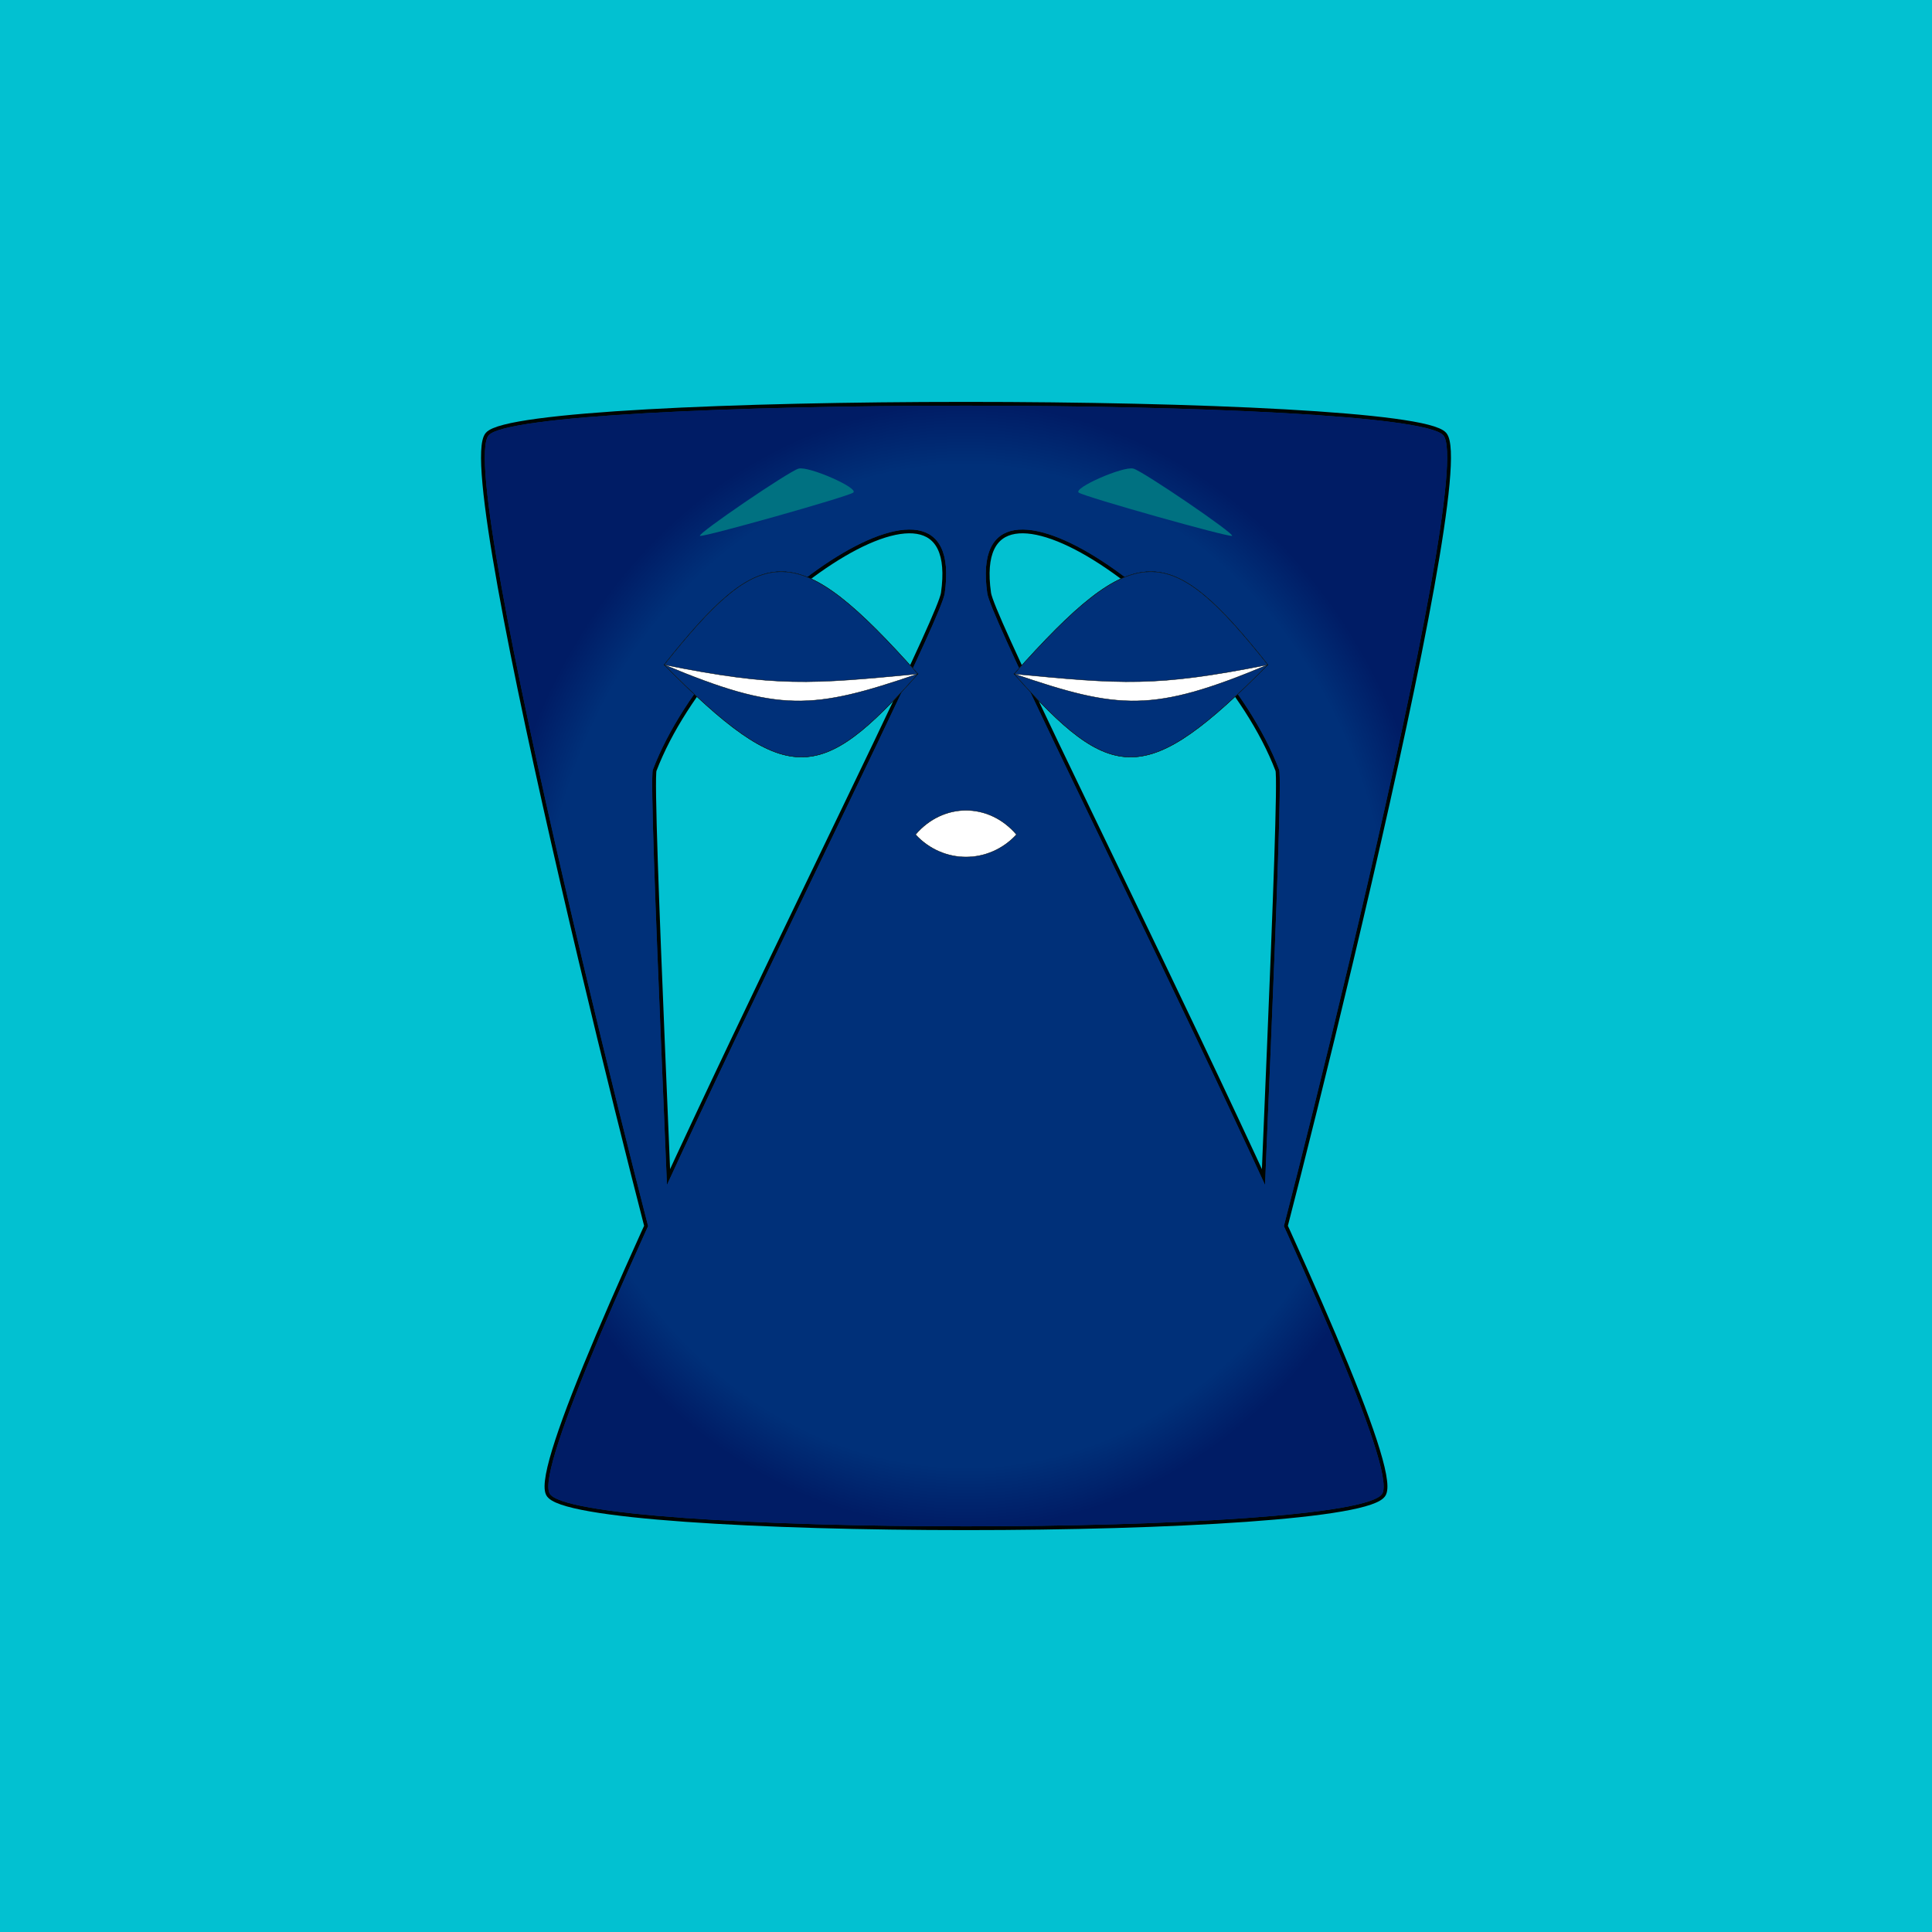
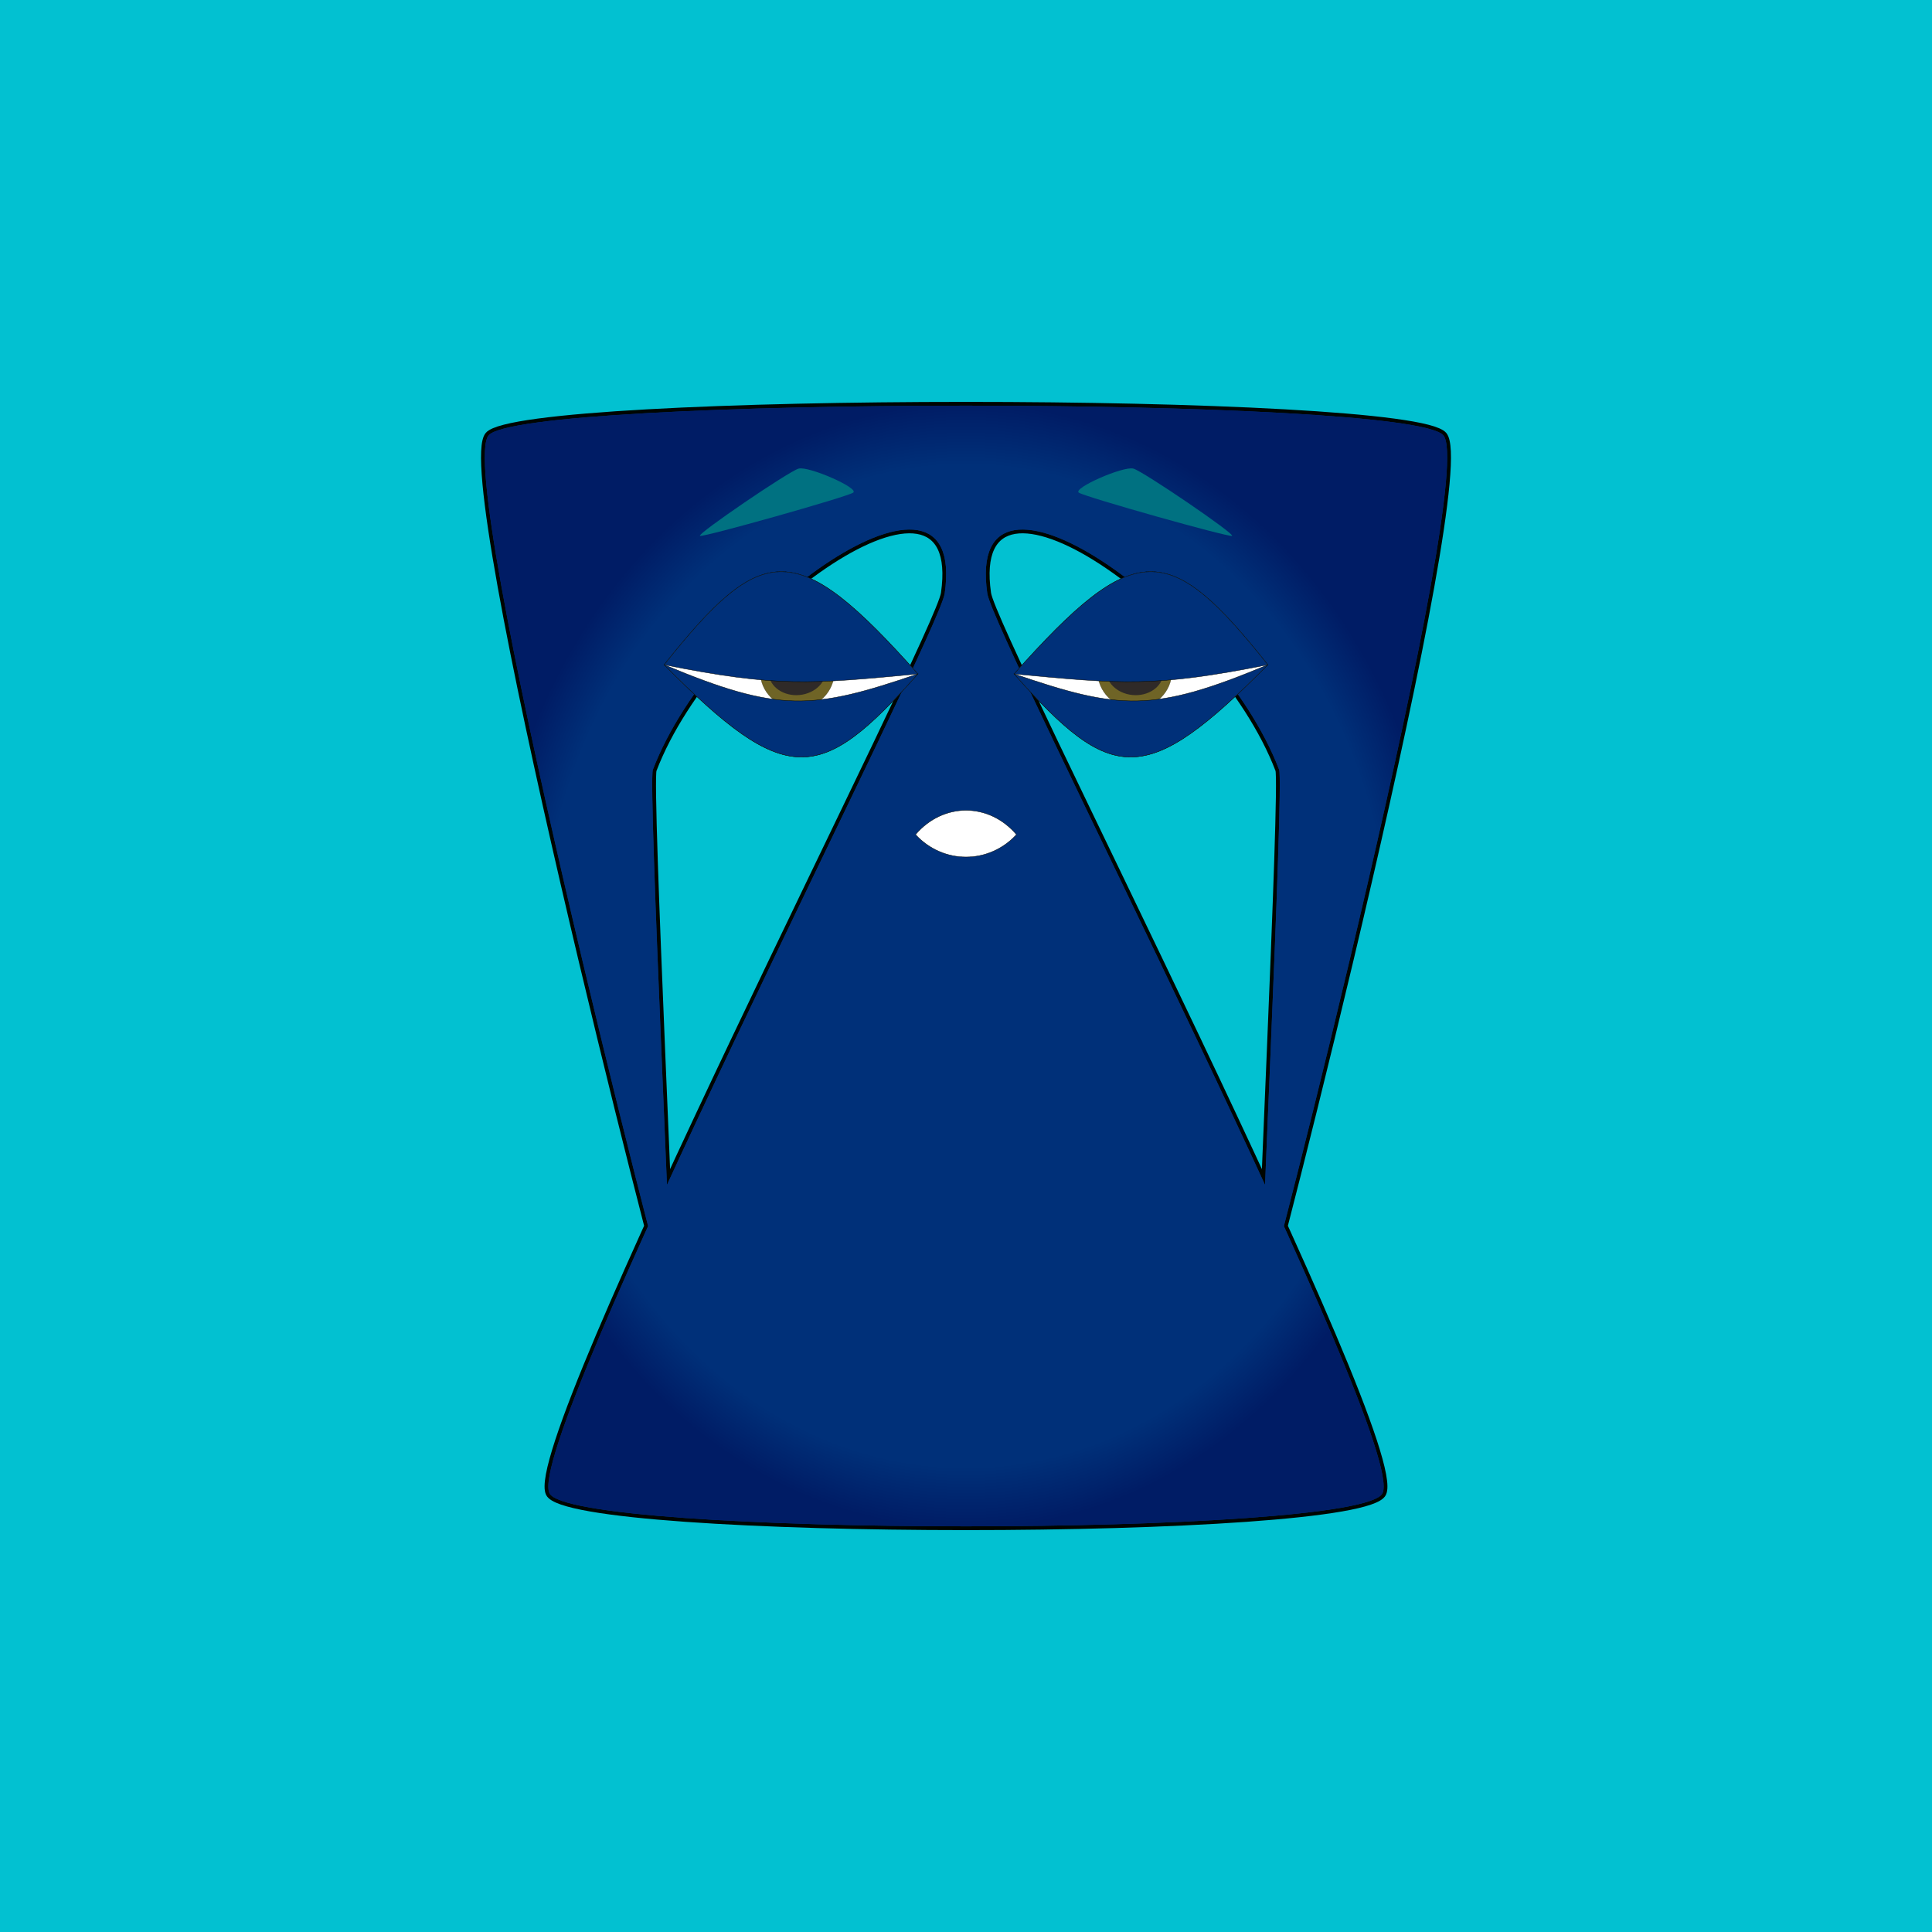
<svg xmlns="http://www.w3.org/2000/svg" viewBox="0 0 10000 10000">
  <defs>
    <radialGradient id="gradient-primitive-2">
      <stop offset="0.89" stop-color="#003079" />
      <stop offset="1" stop-color="#001c65" />
    </radialGradient>
    <clipPath id="clip-primitive-5" clipPathUnits="userSpaceOnUse">
      <path d="M3443.96 4659.46 C4013.54 4068.82,4187.22 4068.82,4746.58 4830.65 C4187.22 5353.26,4013.54 5353.26,3443.96 4659.46 Z" fill-rule="nonzero" />
    </clipPath>
    <clipPath id="clip-primitive-6" clipPathUnits="userSpaceOnUse">
      <path d="M3443.96 4659.46 C4013.54 4068.82,4187.22 4068.82,4746.58 4830.65 C4187.22 5353.26,4013.54 5353.26,3443.96 4659.46 Z" fill-rule="nonzero" />
    </clipPath>
    <clipPath id="clip-primitive-7" clipPathUnits="userSpaceOnUse">
      <path d="M3443.96 4659.46 C4013.54 4068.82,4187.22 4068.82,4746.58 4830.65 C4187.22 5353.26,4013.54 5353.26,3443.96 4659.46 Z" fill-rule="nonzero" />
    </clipPath>
    <clipPath id="clip-primitive-8" clipPathUnits="userSpaceOnUse">
      <path d="M3443.96 4659.46 C4013.54 4068.82,4187.22 4068.82,4746.58 4830.65 C4187.22 5353.26,4013.54 5353.26,3443.96 4659.46 Z" fill-rule="nonzero" />
    </clipPath>
    <clipPath id="clip-primitive-9" clipPathUnits="userSpaceOnUse">
      <path d="M3443.96 4659.46 C4013.54 4068.82,4187.22 4068.82,4746.58 4830.65 C4187.22 5353.26,4013.54 5353.26,3443.96 4659.46 Z" fill-rule="nonzero" />
    </clipPath>
    <clipPath id="clip-primitive-10" clipPathUnits="userSpaceOnUse">
      <path d="M3443.96 4659.46 C4013.54 4068.82,4187.22 4068.82,4746.58 4830.65 C4187.22 5353.26,4013.54 5353.26,3443.96 4659.46 Z" fill-rule="nonzero" />
    </clipPath>
    <clipPath id="clip-primitive-14" clipPathUnits="userSpaceOnUse">
      <path d="M6556.04 4659.46 C5986.46 4068.82,5812.78 4068.82,5253.42 4830.65 C5812.78 5353.26,5986.46 5353.26,6556.04 4659.46 Z" fill-rule="nonzero" />
    </clipPath>
    <clipPath id="clip-primitive-15" clipPathUnits="userSpaceOnUse">
      <path d="M6556.04 4659.46 C5986.46 4068.82,5812.78 4068.82,5253.42 4830.65 C5812.78 5353.26,5986.46 5353.26,6556.04 4659.46 Z" fill-rule="nonzero" />
    </clipPath>
    <clipPath id="clip-primitive-16" clipPathUnits="userSpaceOnUse">
      <path d="M6556.04 4659.46 C5986.46 4068.82,5812.78 4068.82,5253.42 4830.65 C5812.78 5353.26,5986.46 5353.26,6556.04 4659.46 Z" fill-rule="nonzero" />
    </clipPath>
    <clipPath id="clip-primitive-17" clipPathUnits="userSpaceOnUse">
      <path d="M6556.04 4659.46 C5986.46 4068.82,5812.78 4068.82,5253.42 4830.65 C5812.78 5353.26,5986.46 5353.26,6556.04 4659.46 Z" fill-rule="nonzero" />
    </clipPath>
    <clipPath id="clip-primitive-18" clipPathUnits="userSpaceOnUse">
      <path d="M6556.04 4659.46 C5986.46 4068.82,5812.78 4068.82,5253.42 4830.65 C5812.78 5353.26,5986.46 5353.26,6556.04 4659.46 Z" fill-rule="nonzero" />
    </clipPath>
    <clipPath id="clip-primitive-19" clipPathUnits="userSpaceOnUse">
      <path d="M6556.04 4659.46 C5986.46 4068.82,5812.78 4068.82,5253.42 4830.65 C5812.78 5353.26,5986.46 5353.26,6556.04 4659.46 Z" fill-rule="nonzero" />
    </clipPath>
  </defs>
  <rect width="10000" height="10000" fill="#02c1d1" />
  <path d="M7155.76 9012.54 C7044.69 9240.85,2955.31 9240.85,2844.24 9012.54 C2710.95 8738.56,4858.38 4575.13,4889.85 4354.84 C5009.44 3517.71,3695.8 4437.4,3379.25 5267.49 C3352.87 5336.66,3489.49 8100.66,3473.66 8068.42 C3435.34 7990.35,2349.28 3740.98,2529.53 3536.6 C2709.79 3332.22,7290.21 3332.22,7470.47 3536.6 C7650.72 3740.98,6564.66 7990.35,6526.34 8068.42 C6510.51 8100.66,6647.13 5336.66,6620.75 5267.49 C6304.2 4437.4,4990.56 3517.71,5110.15 4354.84 C5141.62 4575.13,7289.05 8738.56,7155.76 9012.54" fill-rule="nonzero" fill="#003079" stroke="#000500" stroke-width="39.22" stroke-linecap="butt" stroke-linejoin="miter" class="av-body-base" transform="translate(0 -1283.54) scale(1 1)" />
  <path d="M7155.76 9012.54 C7044.69 9240.85,2955.31 9240.85,2844.24 9012.54 C2710.95 8738.56,4858.38 4575.13,4889.85 4354.84 C5009.44 3517.71,3695.8 4437.4,3379.25 5267.49 C3352.87 5336.66,3489.49 8100.66,3473.66 8068.42 C3435.34 7990.35,2349.28 3740.98,2529.53 3536.6 C2709.79 3332.22,7290.21 3332.22,7470.47 3536.6 C7650.72 3740.98,6564.66 7990.35,6526.34 8068.42 C6510.51 8100.66,6647.13 5336.66,6620.75 5267.49 C6304.2 4437.4,4990.56 3517.71,5110.15 4354.84 C5141.62 4575.13,7289.05 8738.56,7155.76 9012.54" fill-rule="nonzero" fill="#003079" class="av-body-lit-primary" transform="translate(0 -1283.54) scale(1 1)" />
  <path d="M7155.76 9012.54 C7044.69 9240.85,2955.31 9240.85,2844.24 9012.54 C2710.95 8738.56,4858.38 4575.13,4889.85 4354.84 C5009.44 3517.71,3695.8 4437.4,3379.25 5267.49 C3352.87 5336.66,3489.49 8100.66,3473.66 8068.42 C3435.34 7990.35,2349.28 3740.98,2529.53 3536.6 C2709.79 3332.22,7290.21 3332.22,7470.47 3536.6 C7650.72 3740.98,6564.66 7990.35,6526.34 8068.42 C6510.51 8100.66,6647.13 5336.66,6620.75 5267.49 C6304.2 4437.4,4990.56 3517.71,5110.15 4354.84 C5141.62 4575.13,7289.05 8738.56,7155.76 9012.54" fill-rule="nonzero" fill="url(#gradient-primitive-2)" class="av-body-gradient" transform="translate(0 -1283.54) scale(1 1)" />
  <path d="M4738.71 5603.26 C4881.48 5435.99,5118.52 5435.99,5261.29 5603.26 C5118.52 5758.11,4881.48 5758.11,4738.71 5603.26 Z" fill-rule="nonzero" fill="#ffffff" stroke="#000500" stroke-width="1.96" stroke-linecap="butt" stroke-linejoin="round" class="av-mouth-3" transform="translate(0 -1283.54) scale(1 1)" />
  <path d="M3443.96 4659.46 C4013.54 4068.82,4187.22 4068.82,4746.58 4830.65 C4187.22 5353.26,4013.54 5353.26,3443.96 4659.46 Z" fill-rule="nonzero" fill="#ffffff" stroke="#000500" stroke-width="1.96" stroke-linecap="butt" stroke-linejoin="miter" class="av-eyeball" transform="translate(0 -1283.54) scale(1 1) rotate(354.5837 4126.64 4757.43)" />
-   <g clip-path="url(#clip-primitive-5)">
-     <circle cx="4126.64" cy="4757.43" r="192.67" fill="#6f6426" stroke="#000500" stroke-width="0.8" stroke-linecap="butt" stroke-linejoin="miter" class="av-iris" transform="translate(0 -1283.54) scale(1 1) rotate(354.5837 4126.64 4757.43)" />
+   <g transform="translate(0 -1283.54) scale(1 1) rotate(354.5837 4126.64 4757.43)">
+     <g clip-path="url(#clip-primitive-5)">
+       <circle cx="4126.64" cy="4757.43" r="192.67" fill="#6f6426" stroke="#000500" stroke-width="0.8" stroke-linecap="butt" stroke-linejoin="miter" class="av-iris" />
+     </g>
  </g>
-   <g clip-path="url(#clip-primitive-6)">
-     <ellipse cx="4126.64" cy="4757.43" rx="148.85" ry="124.04" fill="#000029" opacity="0.576" class="av-iris-shade" transform="translate(0 -1283.54) scale(1 1) rotate(354.5837 4126.64 4757.43)" />
+   <g transform="translate(0 -1283.54) scale(1 1) rotate(354.5837 4126.64 4757.43)">
+     <g clip-path="url(#clip-primitive-6)">
+       <ellipse cx="4126.64" cy="4757.43" rx="148.85" ry="124.04" fill="#000029" opacity="0.576" class="av-iris-shade" />
+     </g>
  </g>
-   <g clip-path="url(#clip-primitive-7)">
-     <circle cx="4126.64" cy="4757.43" r="39.65" fill="#000500" class="av-pupil" transform="translate(0 -1283.54) scale(1 1) rotate(354.5837 4126.64 4757.43)" />
+   <g transform="translate(0 -1283.54) scale(1 1) rotate(354.5837 4126.64 4757.43)">
+     <g clip-path="url(#clip-primitive-7)">
+       <circle cx="4126.64" cy="4757.43" r="39.65" fill="#000500" class="av-pupil" />
+     </g>
  </g>
-   <g clip-path="url(#clip-primitive-8)">
-     <circle cx="4088.11" cy="4718.9" r="16.06" fill="#ffffff" opacity="0.9" class="av-highlight" transform="translate(0 -1283.54) scale(1 1) rotate(354.5837 4126.64 4757.43)" />
+   <g transform="translate(0 -1283.54) scale(1 1) rotate(354.5837 4126.64 4757.43)">
+     <g clip-path="url(#clip-primitive-8)">
+       <circle cx="4088.11" cy="4718.9" r="16.06" fill="#ffffff" opacity="0.9" class="av-highlight" />
+     </g>
  </g>
-   <g clip-path="url(#clip-primitive-9)">
-     <circle cx="4158.75" cy="4789.54" r="10.14" fill="#98ff55" opacity="0.3" class="av-highlight" transform="translate(0 -1283.54) scale(1 1) rotate(354.5837 4126.64 4757.43)" />
+   <g transform="translate(0 -1283.54) scale(1 1) rotate(354.5837 4126.64 4757.43)">
+     <g clip-path="url(#clip-primitive-9)">
+       <circle cx="4158.75" cy="4789.54" r="10.14" fill="#98ff55" opacity="0.3" class="av-highlight" />
+     </g>
  </g>
-   <g clip-path="url(#clip-primitive-10)">
-     <circle cx="4165.17" cy="4795.96" r="6.88" fill="#ffffff" opacity="0.8" class="av-highlight" transform="translate(0 -1283.54) scale(1 1) rotate(354.5837 4126.64 4757.43)" />
+   <g transform="translate(0 -1283.54) scale(1 1) rotate(354.5837 4126.64 4757.43)">
+     <g clip-path="url(#clip-primitive-10)">
+       <circle cx="4165.17" cy="4795.96" r="6.88" fill="#ffffff" opacity="0.8" class="av-highlight" />
+     </g>
  </g>
  <path d="M3443.96 4659.46 C4013.54 4068.82,4187.22 4068.82,4746.58 4830.65 C4187.22 4830.65,4013.54 4830.65,3443.96 4659.46 Z" fill-rule="nonzero" fill="#003079" stroke="#000500" stroke-width="1.96" stroke-linecap="butt" stroke-linejoin="miter" class="av-upper-lid" transform="translate(0 -1283.54) scale(1 1) rotate(354.5837 4126.64 4757.43)" />
  <path d="M3443.96 4659.46 C4013.54 5353.26,4187.22 5353.26,4746.58 4830.65 C4187.22 4964.25,4013.54 4964.25,3443.96 4659.46 Z" fill-rule="nonzero" fill="#003079" stroke="#000500" stroke-width="1.96" stroke-linecap="butt" stroke-linejoin="miter" class="av-lower-lid" transform="translate(0 -1283.54) scale(1 1) rotate(354.5837 4126.64 4757.43)" />
  <path d="M6556.04 4659.46 C5986.46 4068.82,5812.78 4068.82,5253.42 4830.65 C5812.78 5353.26,5986.46 5353.26,6556.04 4659.46 Z" fill-rule="nonzero" fill="#ffffff" stroke="#000500" stroke-width="1.96" stroke-linecap="butt" stroke-linejoin="miter" class="av-eyeball" transform="translate(0 -1283.54) scale(1 1) rotate(5.41626 5873.36 4757.43)" />
-   <g clip-path="url(#clip-primitive-14)">
-     <circle cx="5873.36" cy="4757.43" r="192.67" fill="#6f6426" stroke="#000500" stroke-width="0.8" stroke-linecap="butt" stroke-linejoin="miter" class="av-iris" transform="translate(0 -1283.54) scale(1 1) rotate(5.41626 5873.36 4757.43)" />
+   <g transform="translate(0 -1283.54) scale(1 1) rotate(5.41626 5873.36 4757.43)">
+     <g clip-path="url(#clip-primitive-14)">
+       <circle cx="5873.36" cy="4757.43" r="192.67" fill="#6f6426" stroke="#000500" stroke-width="0.8" stroke-linecap="butt" stroke-linejoin="miter" class="av-iris" />
+     </g>
  </g>
-   <g clip-path="url(#clip-primitive-15)">
-     <ellipse cx="5873.36" cy="4757.43" rx="148.85" ry="124.04" fill="#000029" opacity="0.576" class="av-iris-shade" transform="translate(0 -1283.54) scale(1 1) rotate(5.41626 5873.36 4757.43)" />
+   <g transform="translate(0 -1283.54) scale(1 1) rotate(5.41626 5873.36 4757.43)">
+     <g clip-path="url(#clip-primitive-15)">
+       <ellipse cx="5873.36" cy="4757.43" rx="148.85" ry="124.04" fill="#000029" opacity="0.576" class="av-iris-shade" />
+     </g>
  </g>
-   <g clip-path="url(#clip-primitive-16)">
-     <circle cx="5873.36" cy="4757.43" r="39.65" fill="#000500" class="av-pupil" transform="translate(0 -1283.54) scale(1 1) rotate(5.41626 5873.36 4757.43)" />
+   <g transform="translate(0 -1283.54) scale(1 1) rotate(5.41626 5873.36 4757.43)">
+     <g clip-path="url(#clip-primitive-16)">
+       <circle cx="5873.36" cy="4757.43" r="39.65" fill="#000500" class="av-pupil" />
+     </g>
  </g>
-   <g clip-path="url(#clip-primitive-17)">
-     <circle cx="5834.83" cy="4718.9" r="16.06" fill="#ffffff" opacity="0.9" class="av-highlight" transform="translate(0 -1283.54) scale(1 1) rotate(5.41626 5873.36 4757.43)" />
+   <g transform="translate(0 -1283.54) scale(1 1) rotate(5.41626 5873.36 4757.43)">
+     <g clip-path="url(#clip-primitive-17)">
+       <circle cx="5834.83" cy="4718.9" r="16.06" fill="#ffffff" opacity="0.9" class="av-highlight" />
+     </g>
  </g>
-   <g clip-path="url(#clip-primitive-18)">
-     <circle cx="5905.47" cy="4789.54" r="10.14" fill="#98ff55" opacity="0.3" class="av-highlight" transform="translate(0 -1283.54) scale(1 1) rotate(5.41626 5873.36 4757.43)" />
+   <g transform="translate(0 -1283.54) scale(1 1) rotate(5.41626 5873.36 4757.43)">
+     <g clip-path="url(#clip-primitive-18)">
+       <circle cx="5905.47" cy="4789.54" r="10.14" fill="#98ff55" opacity="0.3" class="av-highlight" />
+     </g>
  </g>
-   <g clip-path="url(#clip-primitive-19)">
-     <circle cx="5911.89" cy="4795.96" r="6.88" fill="#ffffff" opacity="0.8" class="av-highlight" transform="translate(0 -1283.54) scale(1 1) rotate(5.41626 5873.36 4757.43)" />
+   <g transform="translate(0 -1283.54) scale(1 1) rotate(5.41626 5873.36 4757.43)">
+     <g clip-path="url(#clip-primitive-19)">
+       <circle cx="5911.89" cy="4795.96" r="6.88" fill="#ffffff" opacity="0.8" class="av-highlight" />
+     </g>
  </g>
  <path d="M6556.04 4659.46 C5986.46 4068.82,5812.78 4068.82,5253.42 4830.65 C5812.78 4830.65,5986.46 4830.65,6556.04 4659.46 Z" fill-rule="nonzero" fill="#003079" stroke="#000500" stroke-width="1.96" stroke-linecap="butt" stroke-linejoin="miter" class="av-upper-lid" transform="translate(0 -1283.54) scale(1 1) rotate(5.41626 5873.36 4757.43)" />
  <path d="M6556.04 4659.46 C5986.46 5353.26,5812.78 5353.26,5253.42 4830.65 C5812.78 4964.25,5986.46 4964.25,6556.04 4659.46 Z" fill-rule="nonzero" fill="#003079" stroke="#000500" stroke-width="1.96" stroke-linecap="butt" stroke-linejoin="miter" class="av-lower-lid" transform="translate(0 -1283.54) scale(1 1) rotate(5.41626 5873.36 4757.43)" />
  <path d="M4408.11 3936.82 C4370.59 3950.56,3600.41 3971.77,3584.65 3959.49 C3568.73 3947.09,4110.65 3748.57,4164.47 3747.09 C4218.29 3745.61,4446.01 3922.94,4408.11 3936.82" fill-rule="nonzero" fill="#007181" class="av-brow-left" transform="translate(0 -1283.54) scale(1 1) translate(0 0) rotate(345.8276 3996.38 3853.29)" />
  <path d="M5591.89 3936.82 C5629.41 3950.56,6399.59 3971.77,6415.35 3959.49 C6431.27 3947.09,5889.35 3748.57,5835.53 3747.09 C5781.71 3745.61,5553.99 3922.94,5591.89 3936.82" fill-rule="nonzero" fill="#007181" class="av-brow-right" transform="translate(0 -1283.54) scale(1 1) translate(0 0) rotate(14.17236 6003.62 3853.29)" />
</svg>
